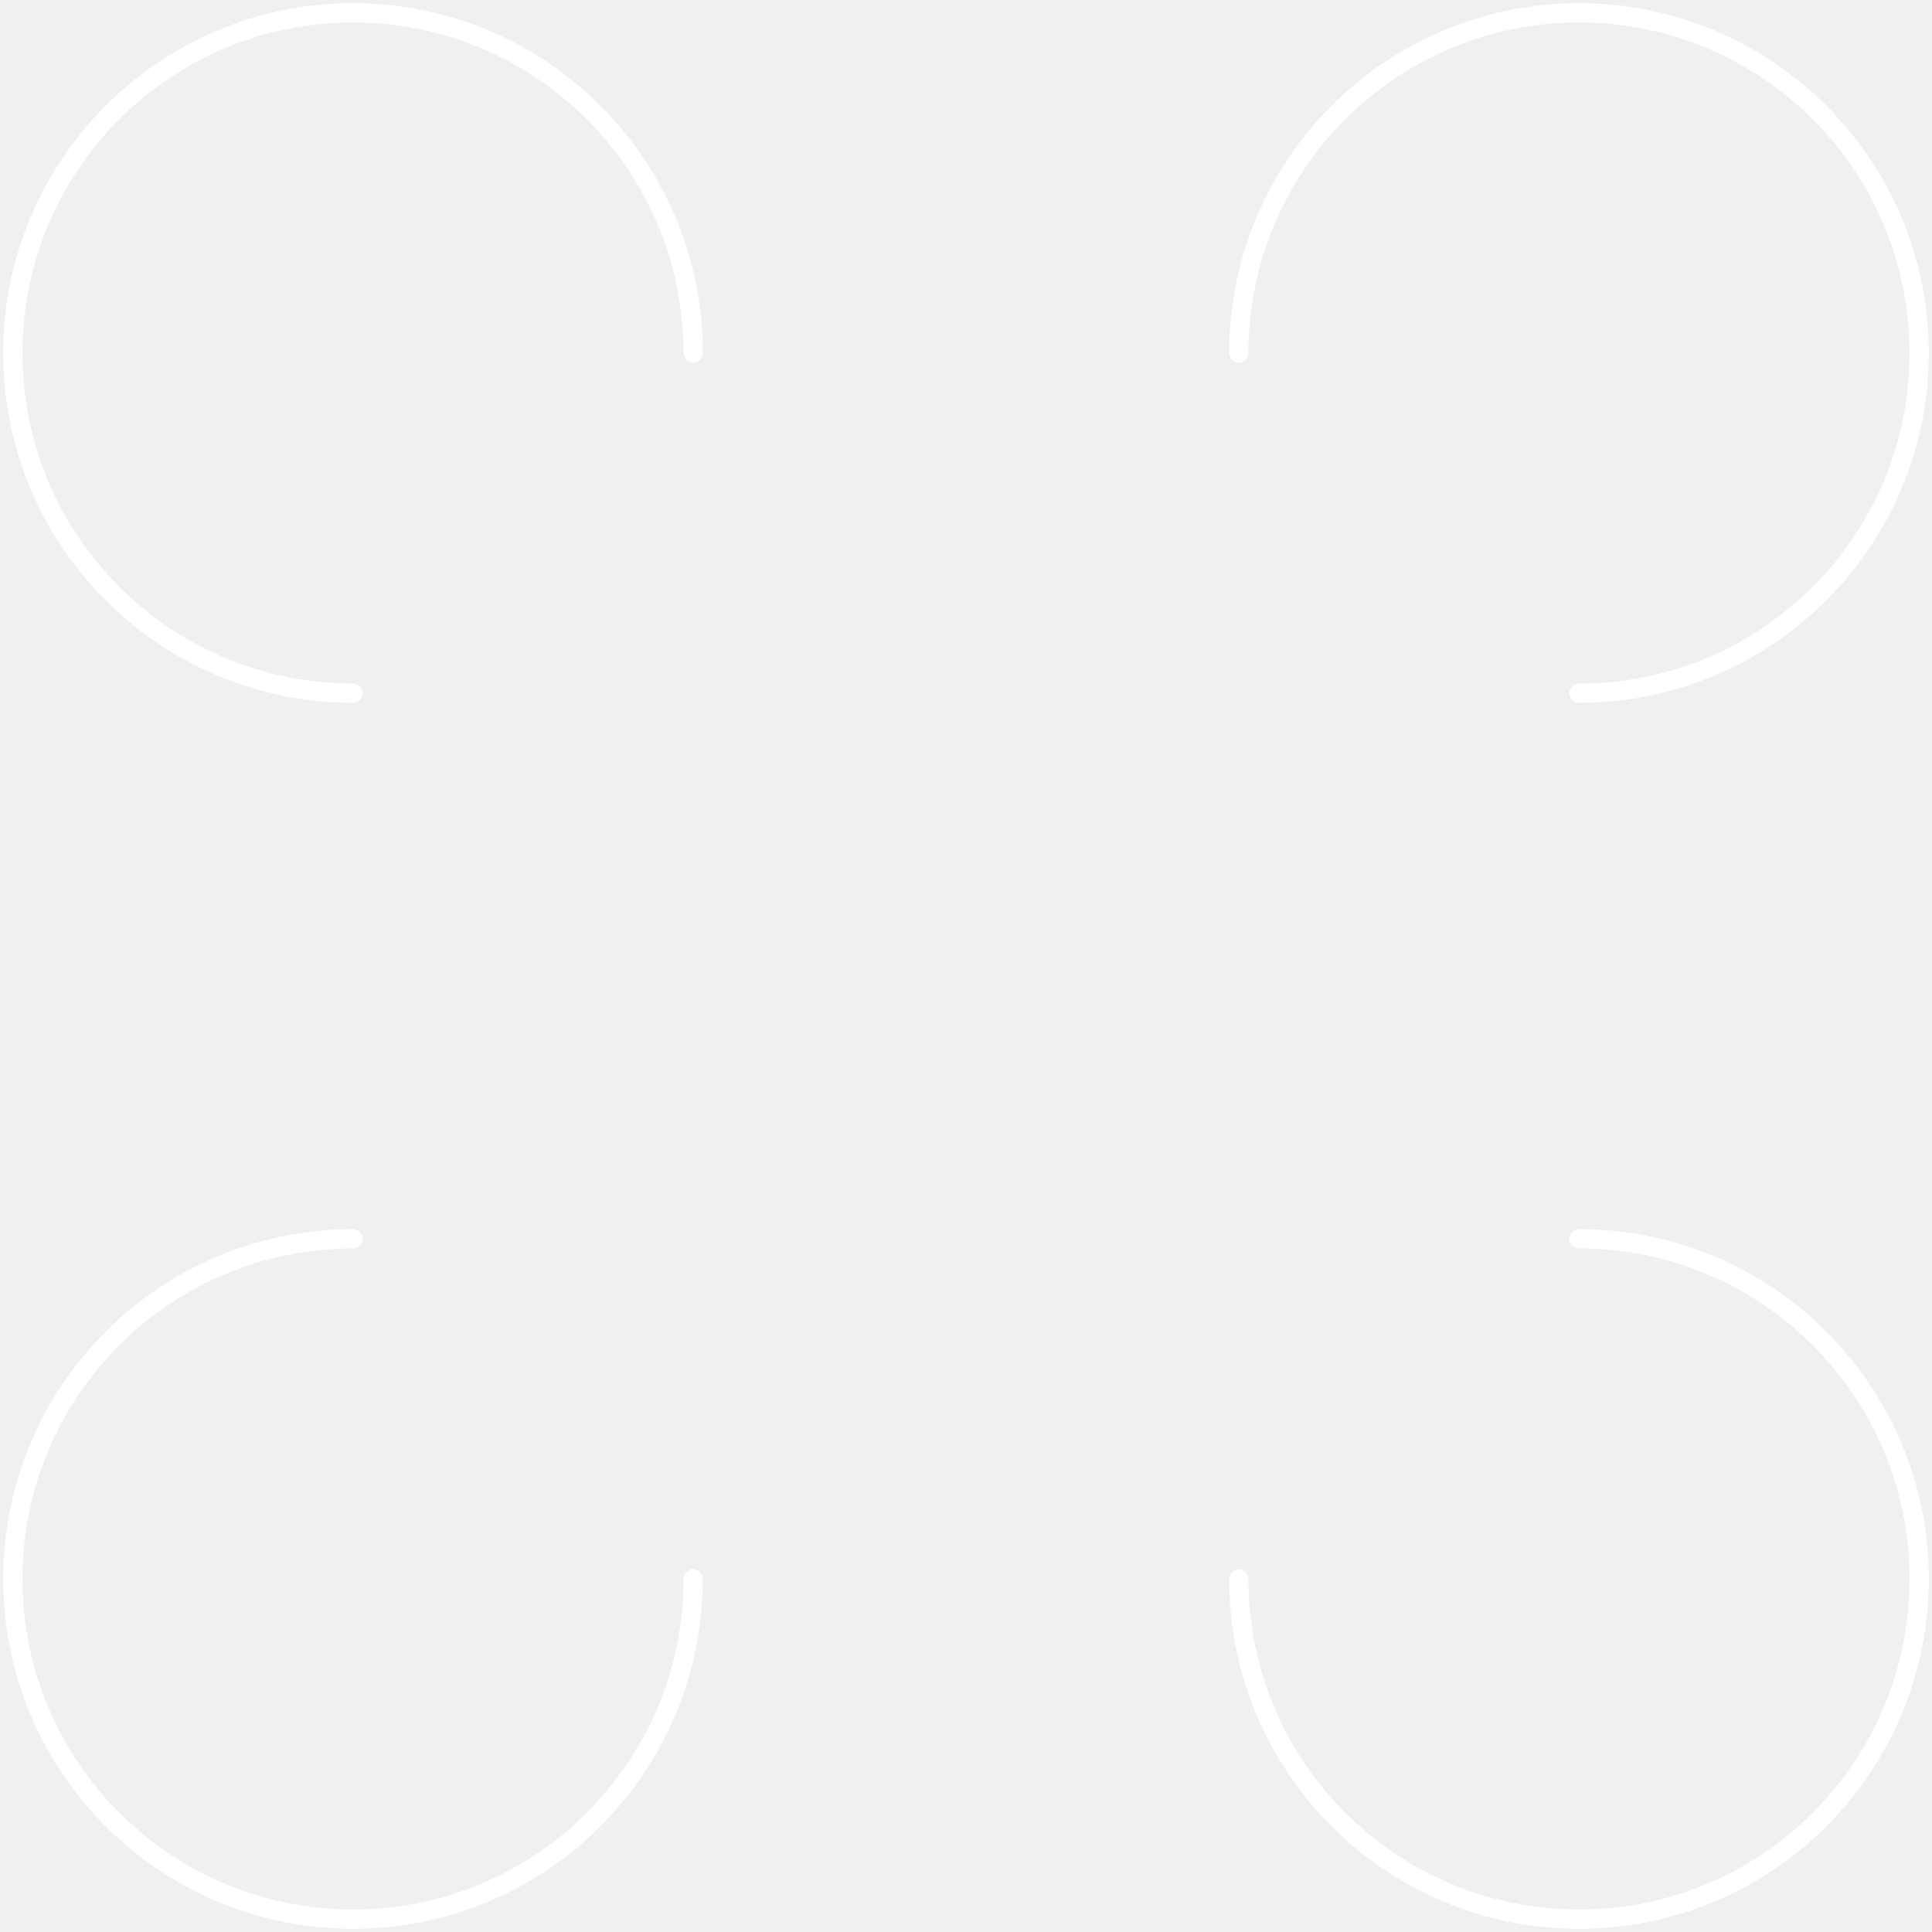
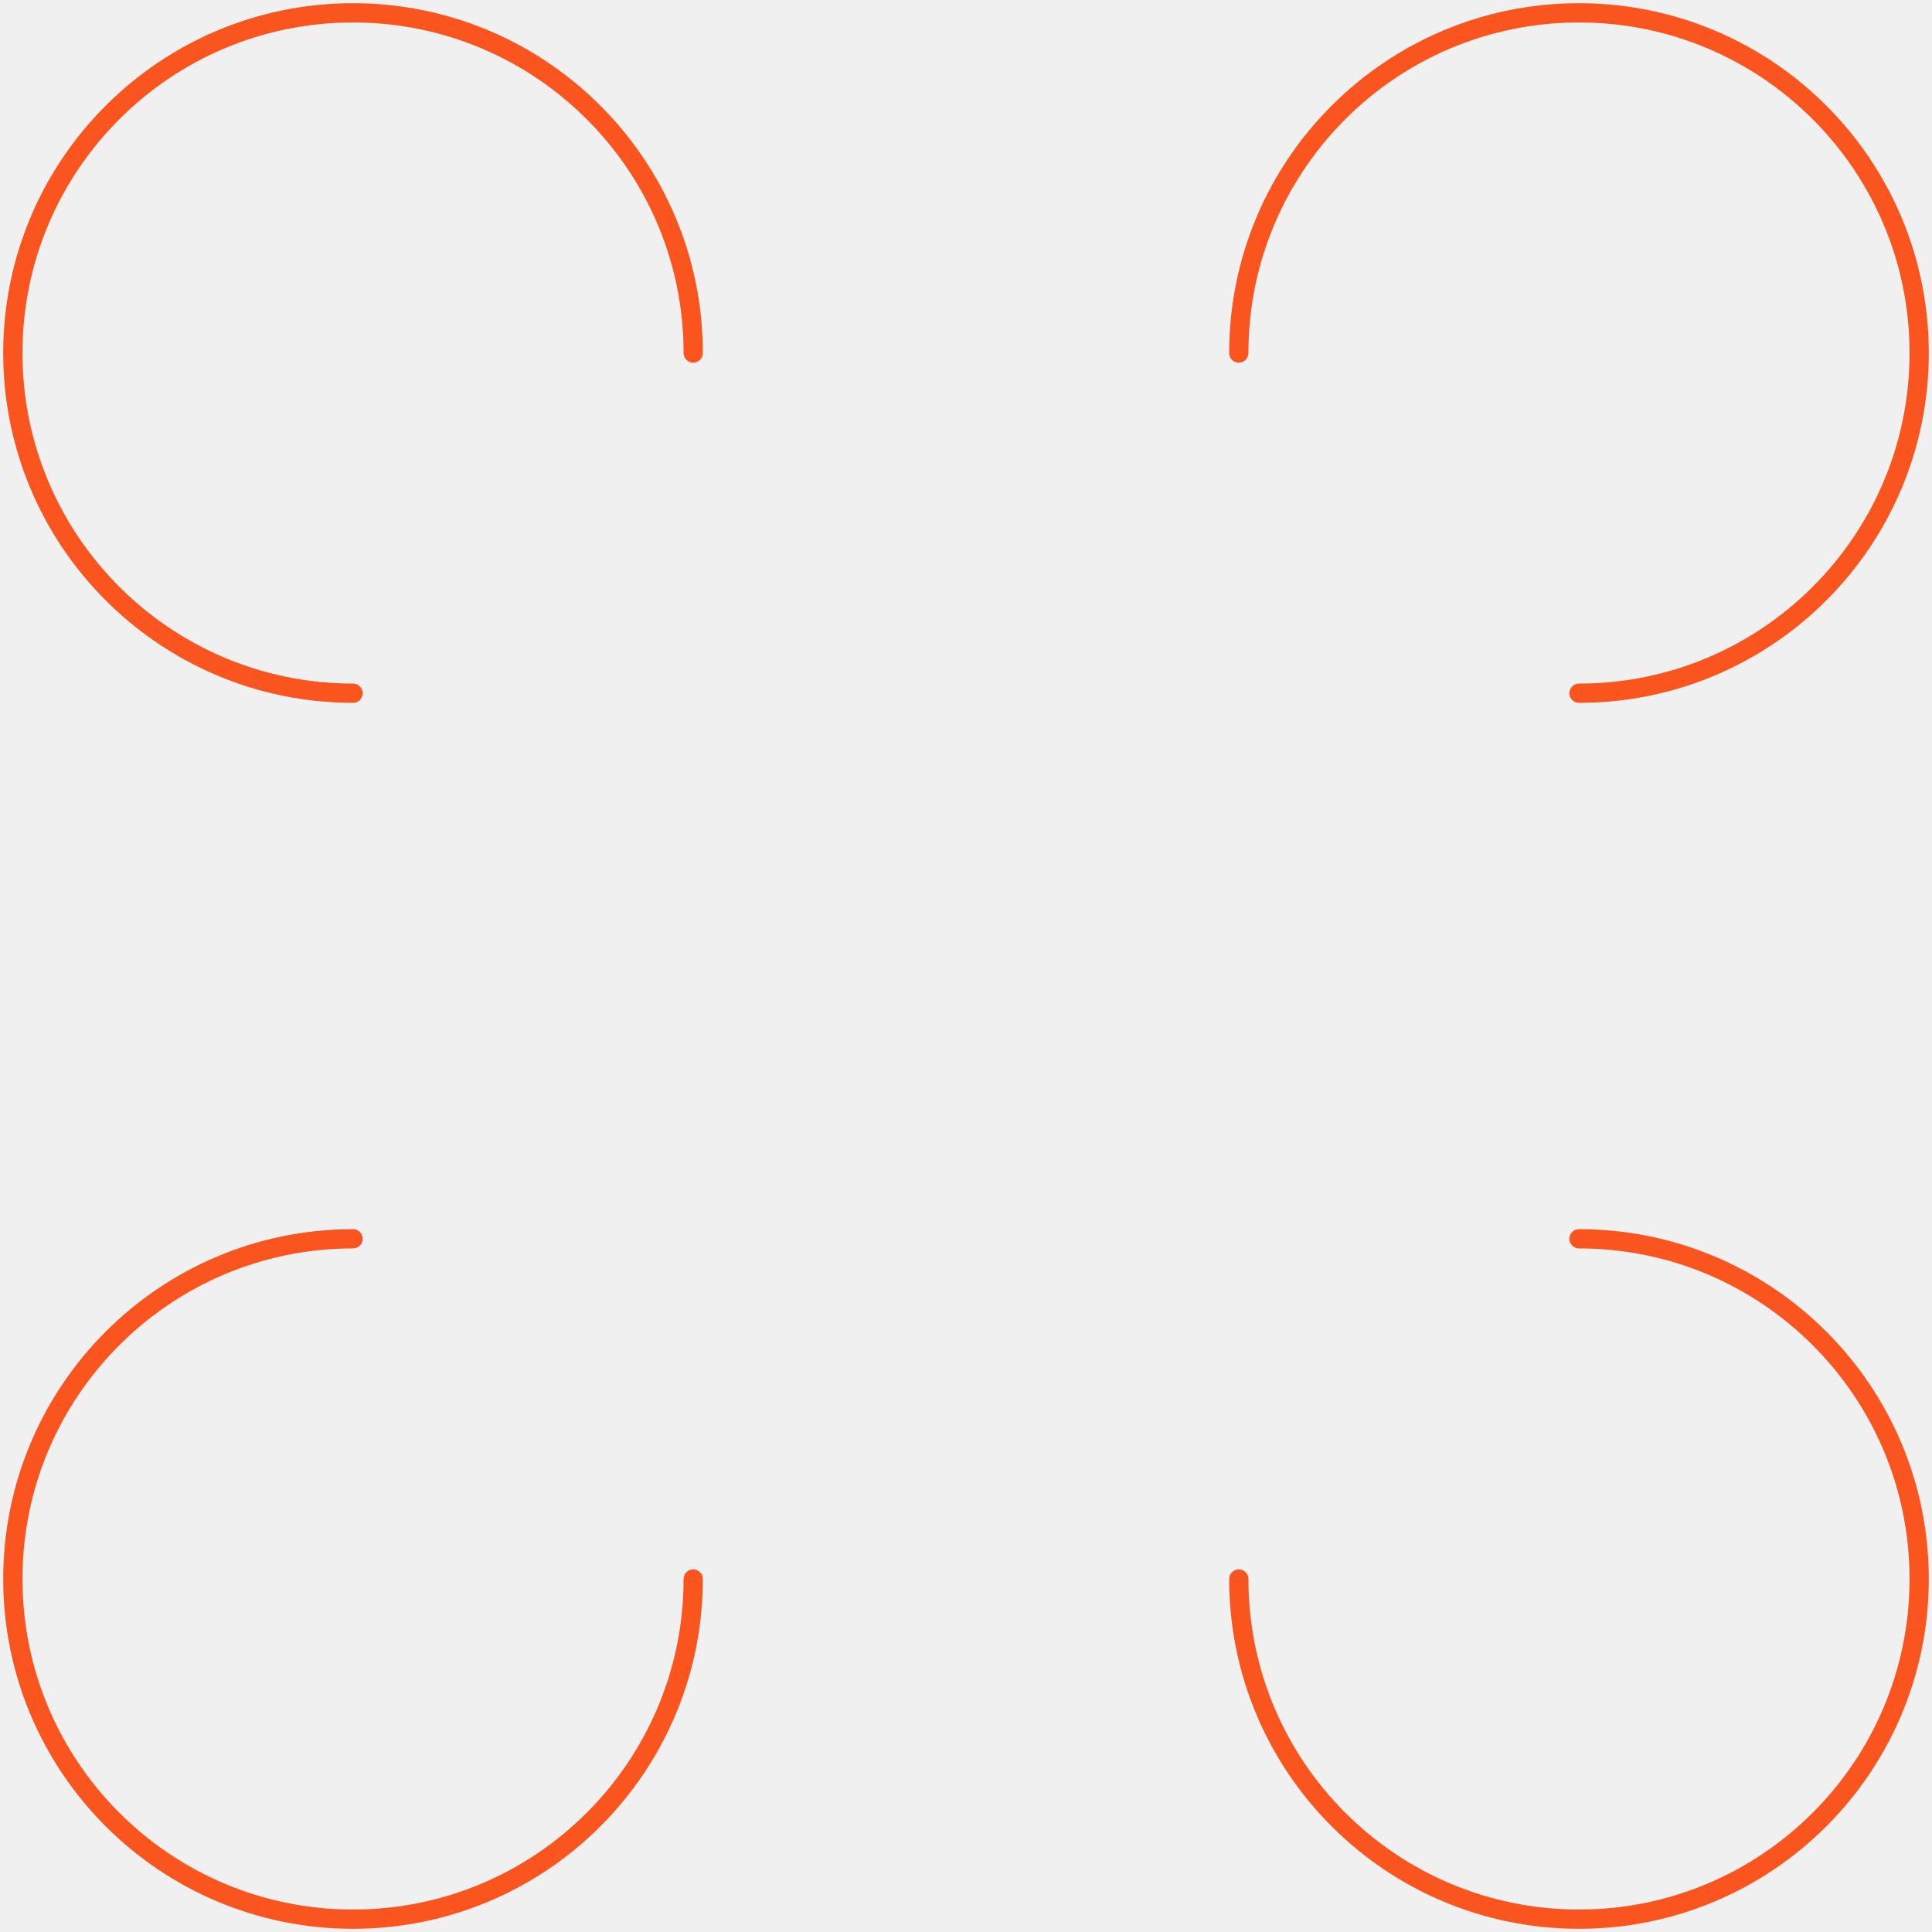
<svg xmlns="http://www.w3.org/2000/svg" width="301px" height="301px" viewBox="0 0 301 301" version="1.1">
  <g id="Page-1" stroke="none" stroke-width="1" fill="none" fill-rule="evenodd" stroke-linecap="round">
-     <g id="FDO-site-1" transform="translate(-321, -979)" stroke="#FFFFFF" stroke-width="3">
+     <g id="FDO-site-1" transform="translate(-321, -979)" stroke="#FA551E" stroke-width="3">
      <g id="gyro-outline" transform="translate(323, 981)">
        <g id="prop-covers">
          <path d="M106,53.001 C106,23.729 82.271,0 53.001,0 C23.729,0 0,23.729 0,53.001 C0,82.271 23.729,106 53.001,106" id="Stroke-9" />
          <path d="M244,106 C273.272,106 297,82.271 297,53 C297,23.729 273.272,0 244,0 C214.729,0 191,23.729 191,53" id="Stroke-11" />
          <path d="M53,191 C23.729,191 0,214.73 0,244.001 C0,273.271 23.729,297 53,297 C82.271,297 106,273.271 106,244.001" id="Stroke-13" />
          <path d="M191,244.001 C191,273.271 214.729,297 243.999,297 C273.271,297 297,273.271 297,244.001 C297,214.729 273.271,191 243.999,191" id="Stroke-15" />
        </g>
      </g>
    </g>
  </g>
</svg>
